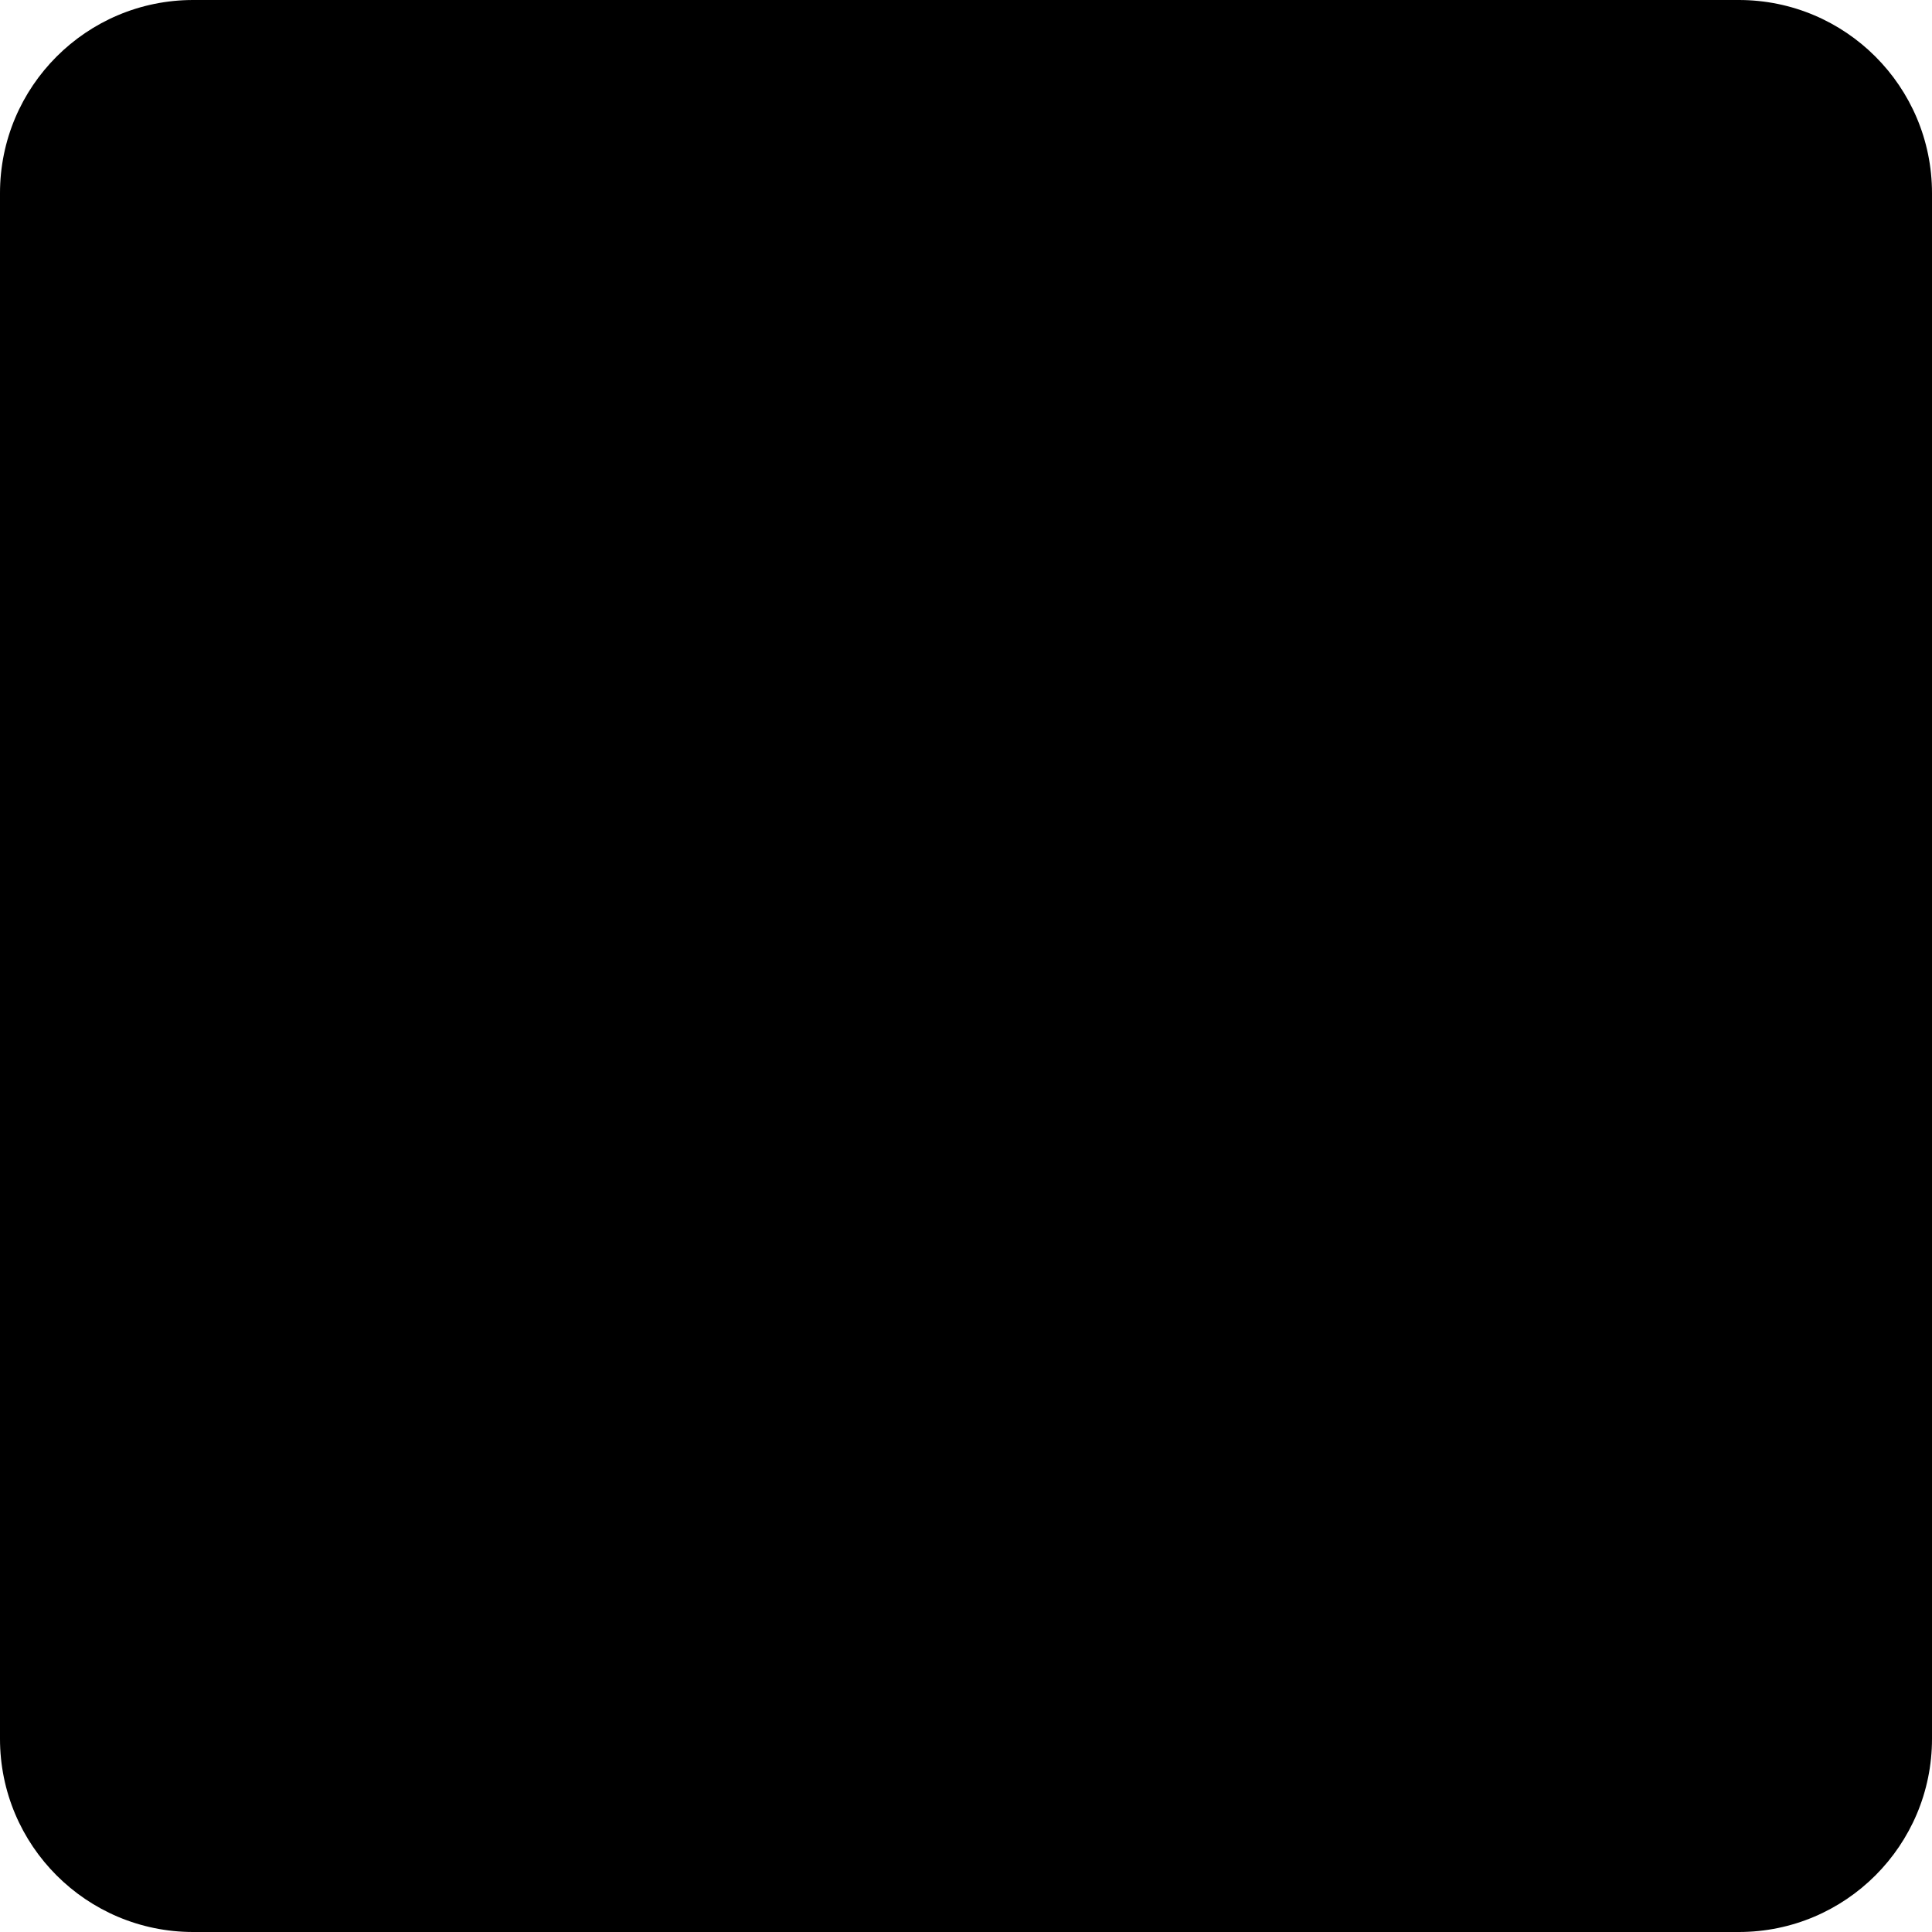
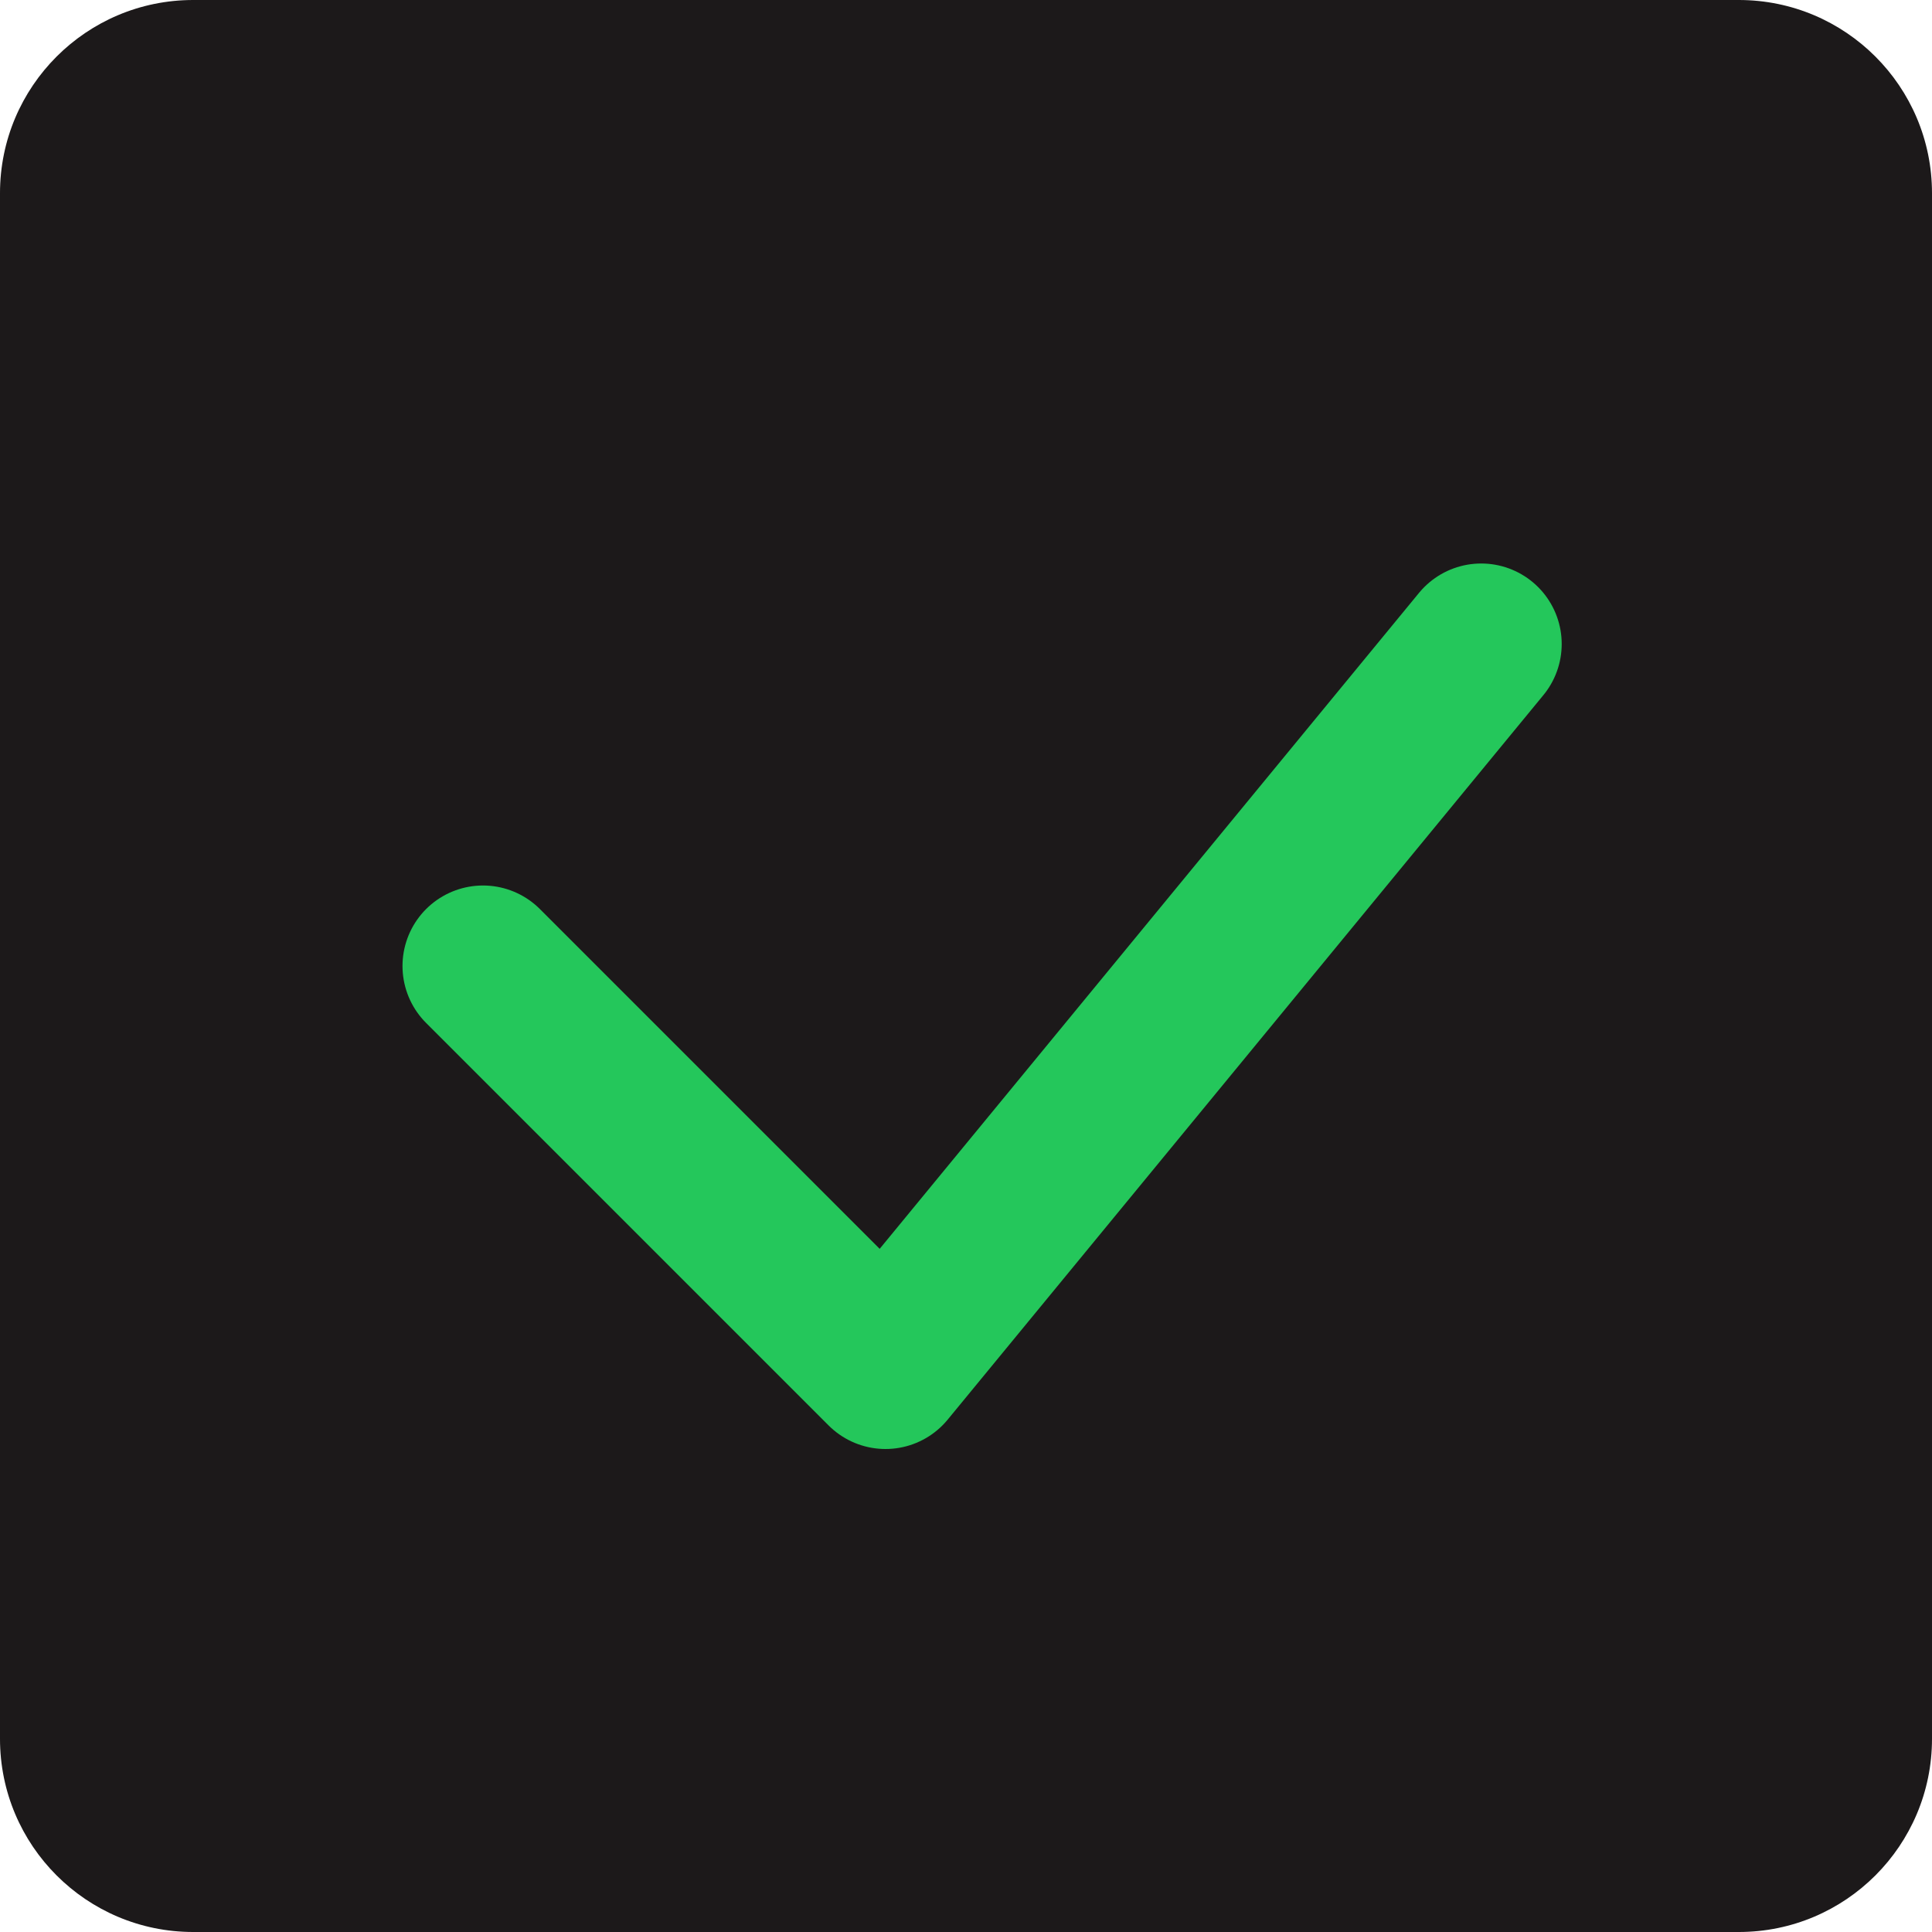
<svg xmlns="http://www.w3.org/2000/svg" viewBox="0 0 120 120">
-   <rect width="120" height="120" rx="12" fill="color(xyz-d65 0.01 0.01 0.011)" />
-   <path d="M30 60 L55 85 L92 40" stroke="color(xyz-d65 0.23 0.419 0.168)" stroke-width="10" fill="none" stroke-linecap="round" stroke-linejoin="round" />
+   <rect width="120" height="120" rx="12" fill="#1C191A" style="fill:#1C191A;fill:color(xyz-d65 0.01 0.01 0.011);" />
+   <path d="M30 60 L55 85 L92 40" stroke="#24C75B" style="stroke:#24C75B;stroke:color(xyz-d65 0.23 0.419 0.168);" stroke-width="10" fill="none" stroke-linecap="round" stroke-linejoin="round" />
</svg>
